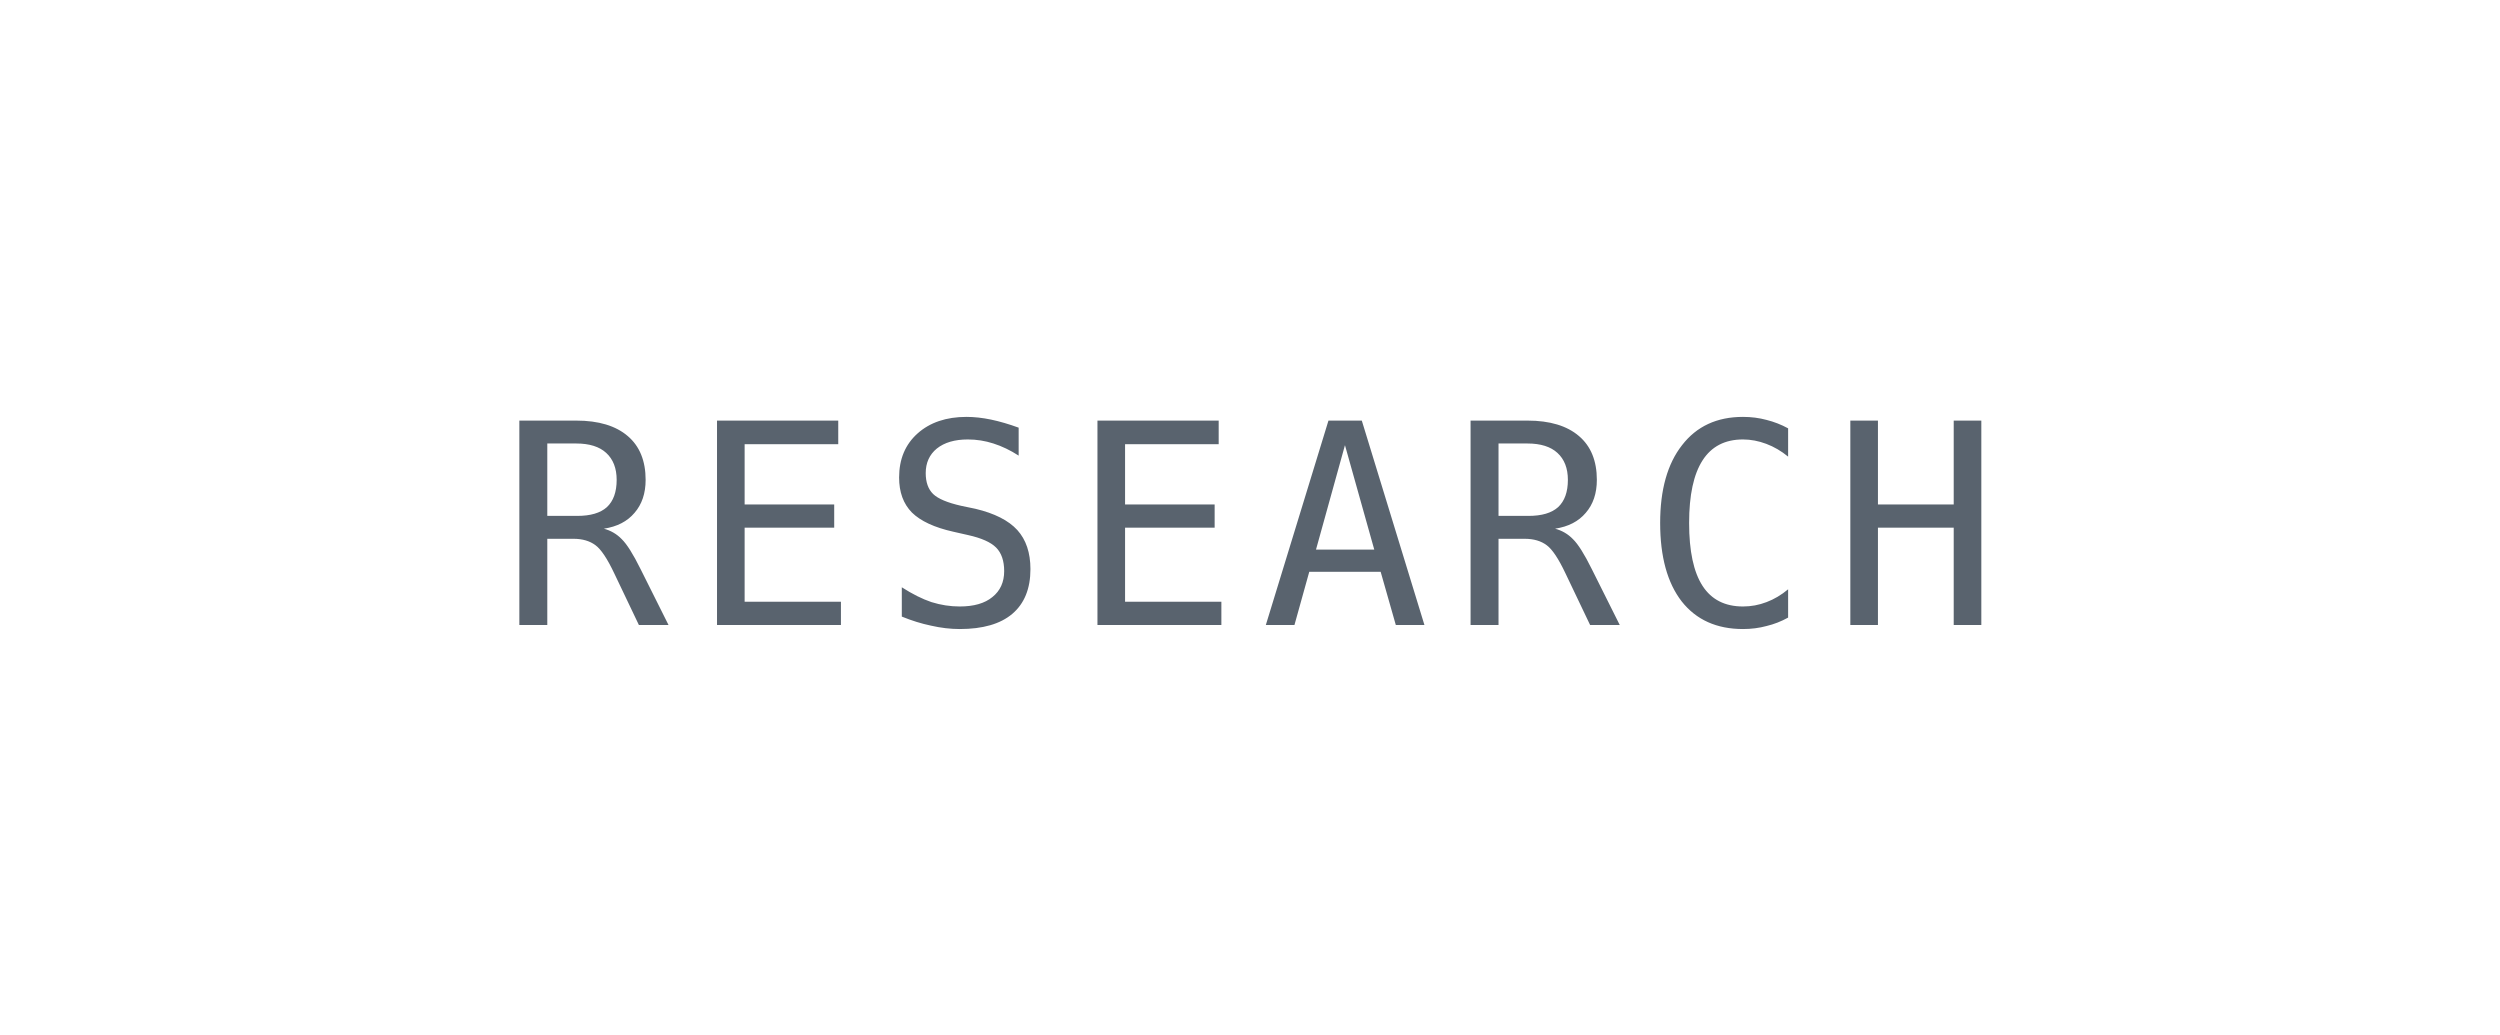
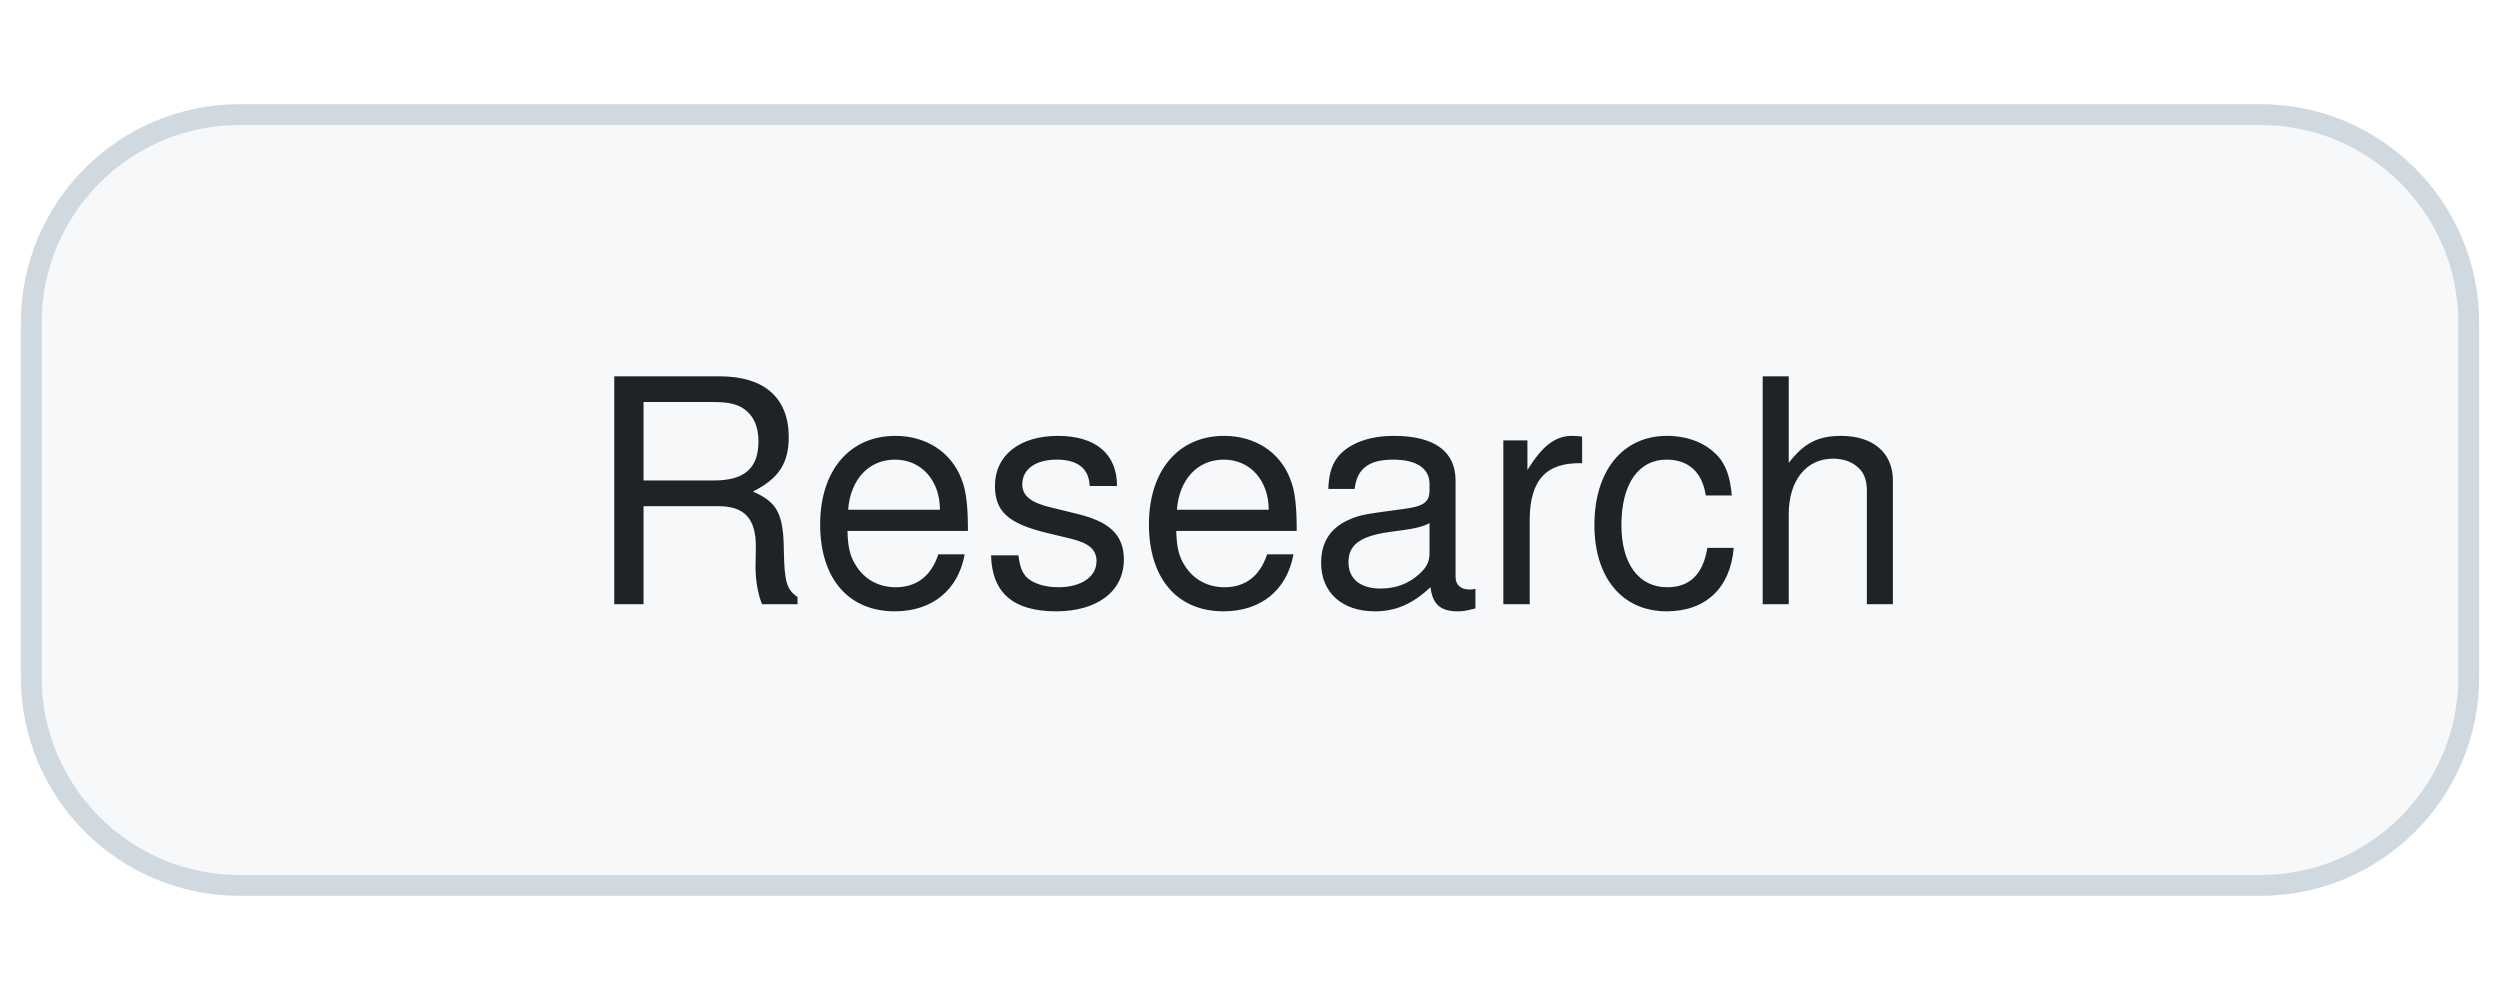
- <svg xmlns="http://www.w3.org/2000/svg" width="116" height="48" viewBox="0 0 116 48" role="img" aria-labelledby="title">
+ <svg xmlns="http://www.w3.org/2000/svg" width="120" height="48" viewBox="0 0 120 48" role="img" aria-labelledby="title">
  <style />
-   <text x="58" y="29" fill="#59636E" font-family="ui-monospace, SFMono-Regular, Consolas, monospace" font-size="13" text-anchor="middle" letter-spacing="1">RESEARCH</text>
+   <rect x="1.5" y="5.5" width="117" height="37" rx="10" fill="#F6F8FA" stroke="#D1D9E0" stroke-opacity="1" />
+   <text x="60" y="29" fill="#1F2328" font-family="-apple-system, BlinkMacSystemFont, 'Segoe UI', Helvetica, Arial, sans-serif" font-size="15" font-weight="500" text-anchor="middle">Research</text>
</svg>
